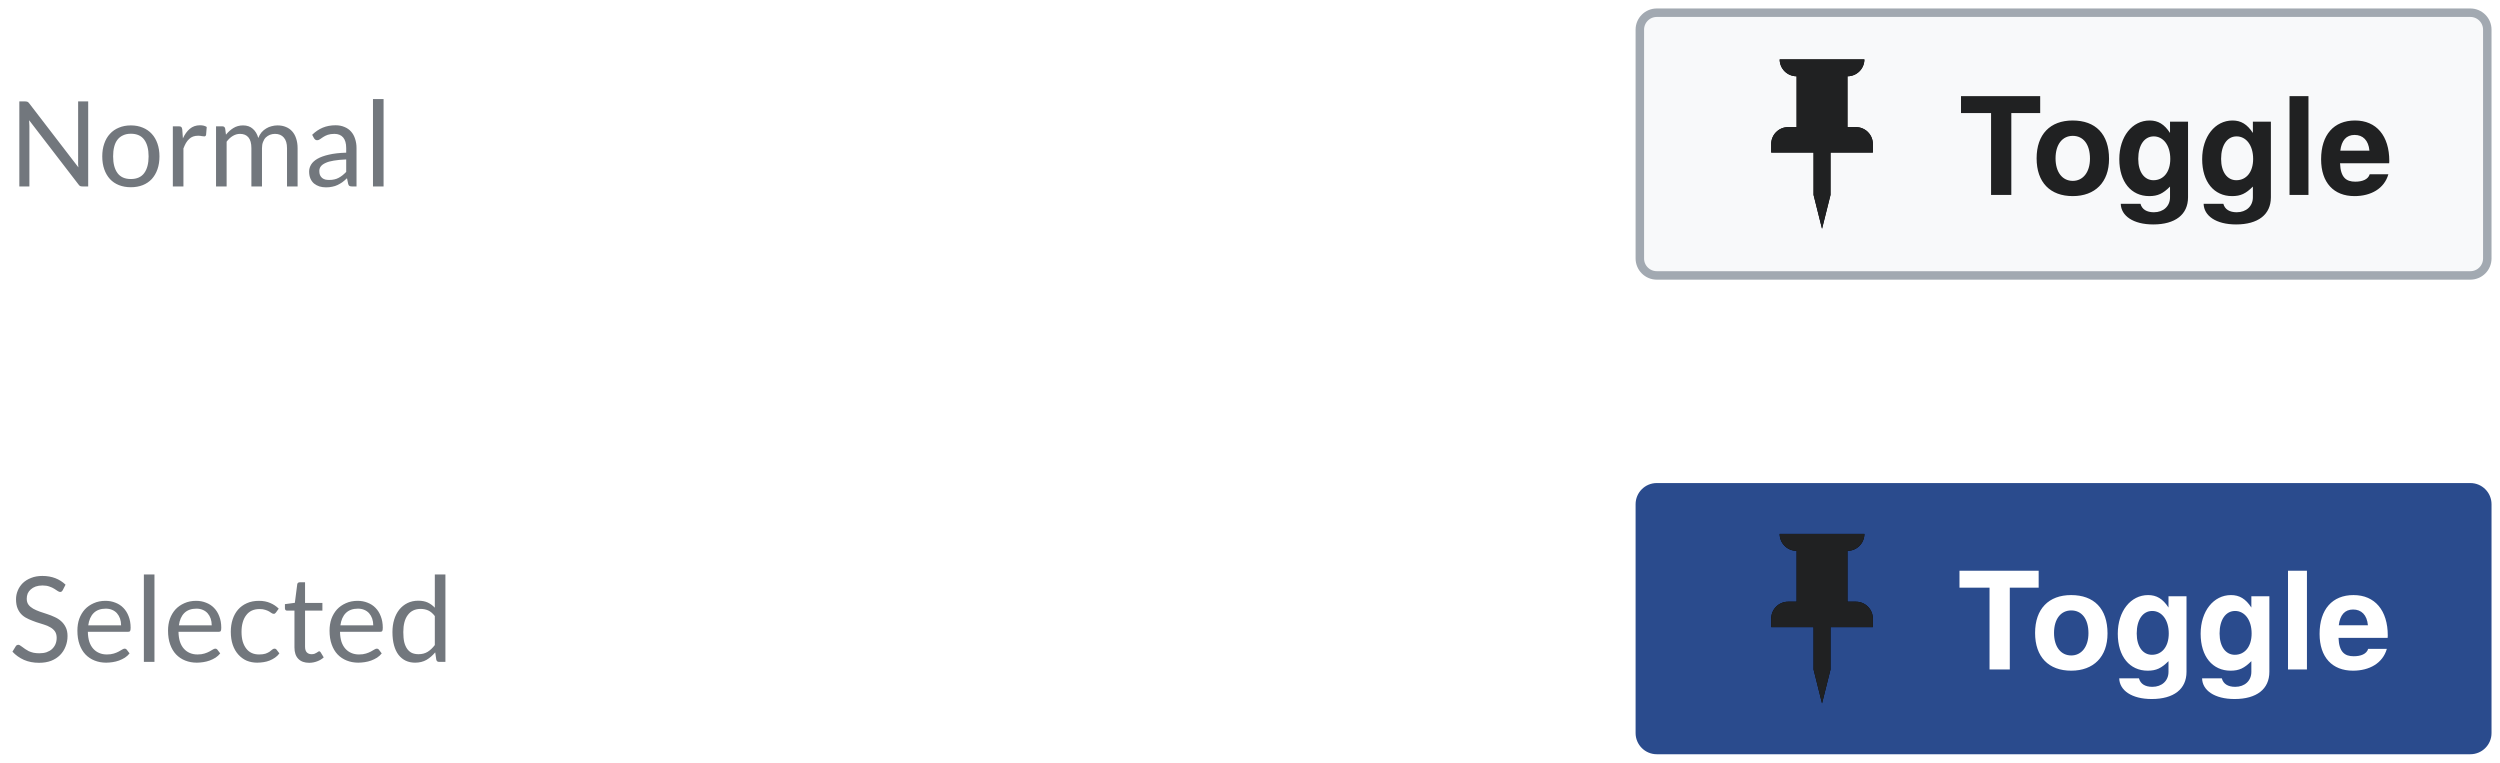
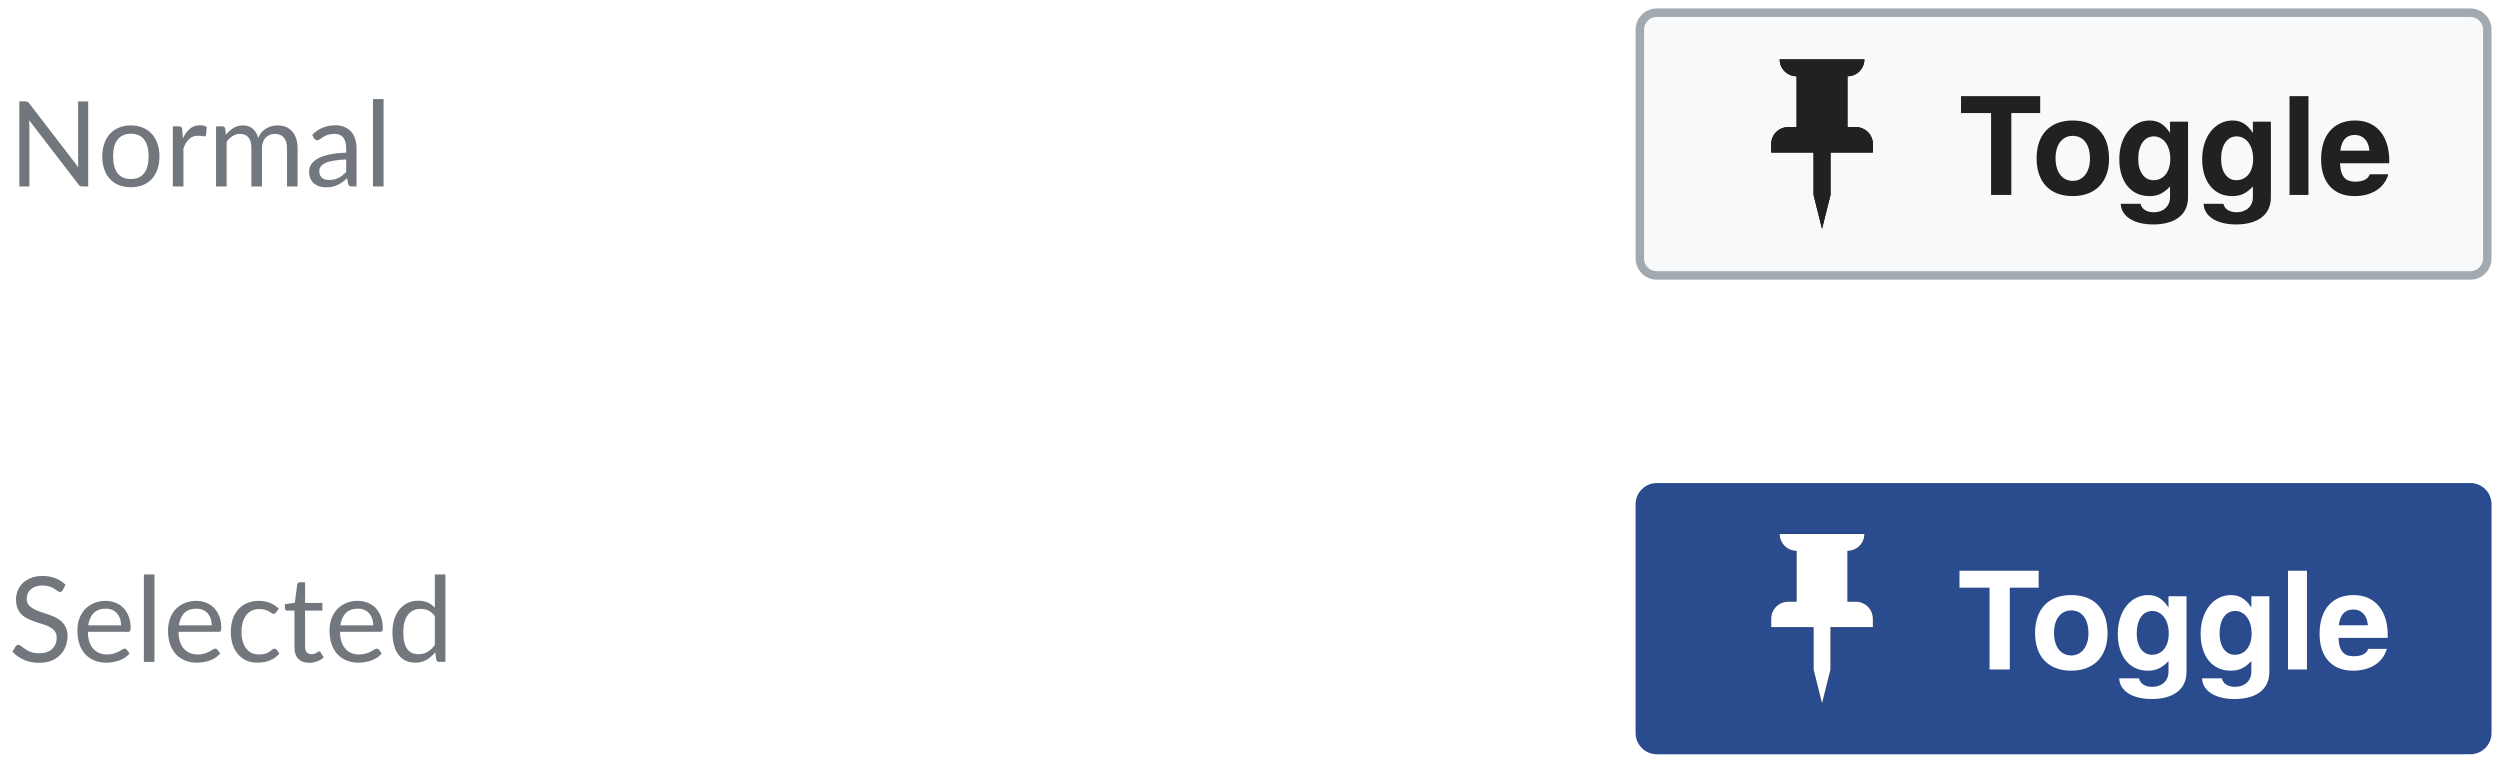
<svg xmlns="http://www.w3.org/2000/svg" xmlns:xlink="http://www.w3.org/1999/xlink" width="295" height="90" viewBox="0 0 295 90">
  <defs>
    <path id="path-1" d="M14 8h-1V2a2 2 0 002-2H5a2 2 0 002 2v6H6a2 2 0 00-2 2v1h5v5l1 4 1-4v-5h5v-1a2 2 0 00-2-2z" />
    <path id="path-3" d="M14 8h-1V2a2 2 0 002-2H5a2 2 0 002 2v6H6a2 2 0 00-2 2v1h5v5l1 4 1-4v-5h5v-1a2 2 0 00-2-2z" />
  </defs>
  <g id="Artboard-page" fill="none" fill-rule="evenodd" stroke="none" stroke-width="1">
    <g id="WikimediaUI-components_overview" transform="translate(-1759 -719)">
      <path fill="#FFF" d="M0 0h14720v3264H0z" />
      <g id="BUTTONS-NORMAL-&amp;-PRIMARY" transform="translate(1759 143)">
        <g id="Normal-&amp;-Primary-Buttons-X" transform="translate(1 86)">
          <g id="Toggle-Buttons" transform="translate(0 491)">
            <g id="Button-toggle-/-!default" transform="translate(192)">
              <rect id="bg" width="100" height="31" x=".5" y=".5" fill="#F8F9FA" fill-rule="evenodd" stroke="#A2A9B1" stroke-width="1" rx="2" />
              <g id="🔣-Icon/Moderation/pushPin" transform="translate(12 6)">
                <mask id="mask-2" fill="#fff">
                  <use xlink:href="#path-1" />
                </mask>
                <use id="Mask" fill="#000" fill-rule="evenodd" xlink:href="#path-1" />
                <g id="🎨-Color/Base10-#202122" fill="#202122" fill-rule="evenodd" mask="url(#mask-2)">
                  <path id="Color" d="M0 0h20v20H0z" />
                </g>
              </g>
              <text id="Label" fill="#202122" font-family="HelveticaNeue-Bold, Helvetica Neue, sans-serif" font-size="16" font-weight="bold">
                <tspan x="38.18" y="22">Toggle</tspan>
              </text>
            </g>
            <g id="Button-toggle-/-:selected" transform="translate(192 56)">
              <rect id="bg" width="100" height="31" x=".5" y=".5" fill="#2A4B8D" fill-rule="evenodd" stroke="#2A4B8D" stroke-width="1" rx="2" />
              <text id="Label" fill="#FFF" font-family="HelveticaNeue-Bold, Helvetica Neue, sans-serif" font-size="16" font-weight="bold">
                <tspan x="38" y="22">Toggle</tspan>
              </text>
-               <g id="🔣-Icon/Moderation/pushPin" fill="#FFF" fill-rule="evenodd" transform="translate(12 6)">
+               <g id="🔣-Icon/Moderation/pushPin" transform="translate(12 6)">
                <mask id="mask-4" fill="#fff">
                  <use xlink:href="#path-3" />
                </mask>
-                 <use id="Mask" fill="#000" xlink:href="#path-3" />
-                 <g id="🎨-Color/Base10-#202122" fill="none" mask="url(#mask-4)">
-                   <path id="Color" fill="#202122" d="M0 0h20v20H0z" />
+                 <use id="Mask" fill="#000" fill-rule="evenodd" xlink:href="#path-3" />
+                 <g id="🎨-Color/Base100-#fff" fill="#FFF" fill-rule="evenodd" mask="url(#mask-4)">
+                   <path id="Color" d="M0 0h20v20H0z" />
                </g>
              </g>
            </g>
            <text id="Normal-Selected" fill="#72777D" font-family="Lato-Regular, Lato, sans-serif" font-size="14" font-weight="normal">
              <tspan x="0" y="21">Normal</tspan>
              <tspan x="0" y="77.1">Selected</tspan>
            </text>
          </g>
        </g>
      </g>
    </g>
  </g>
</svg>
